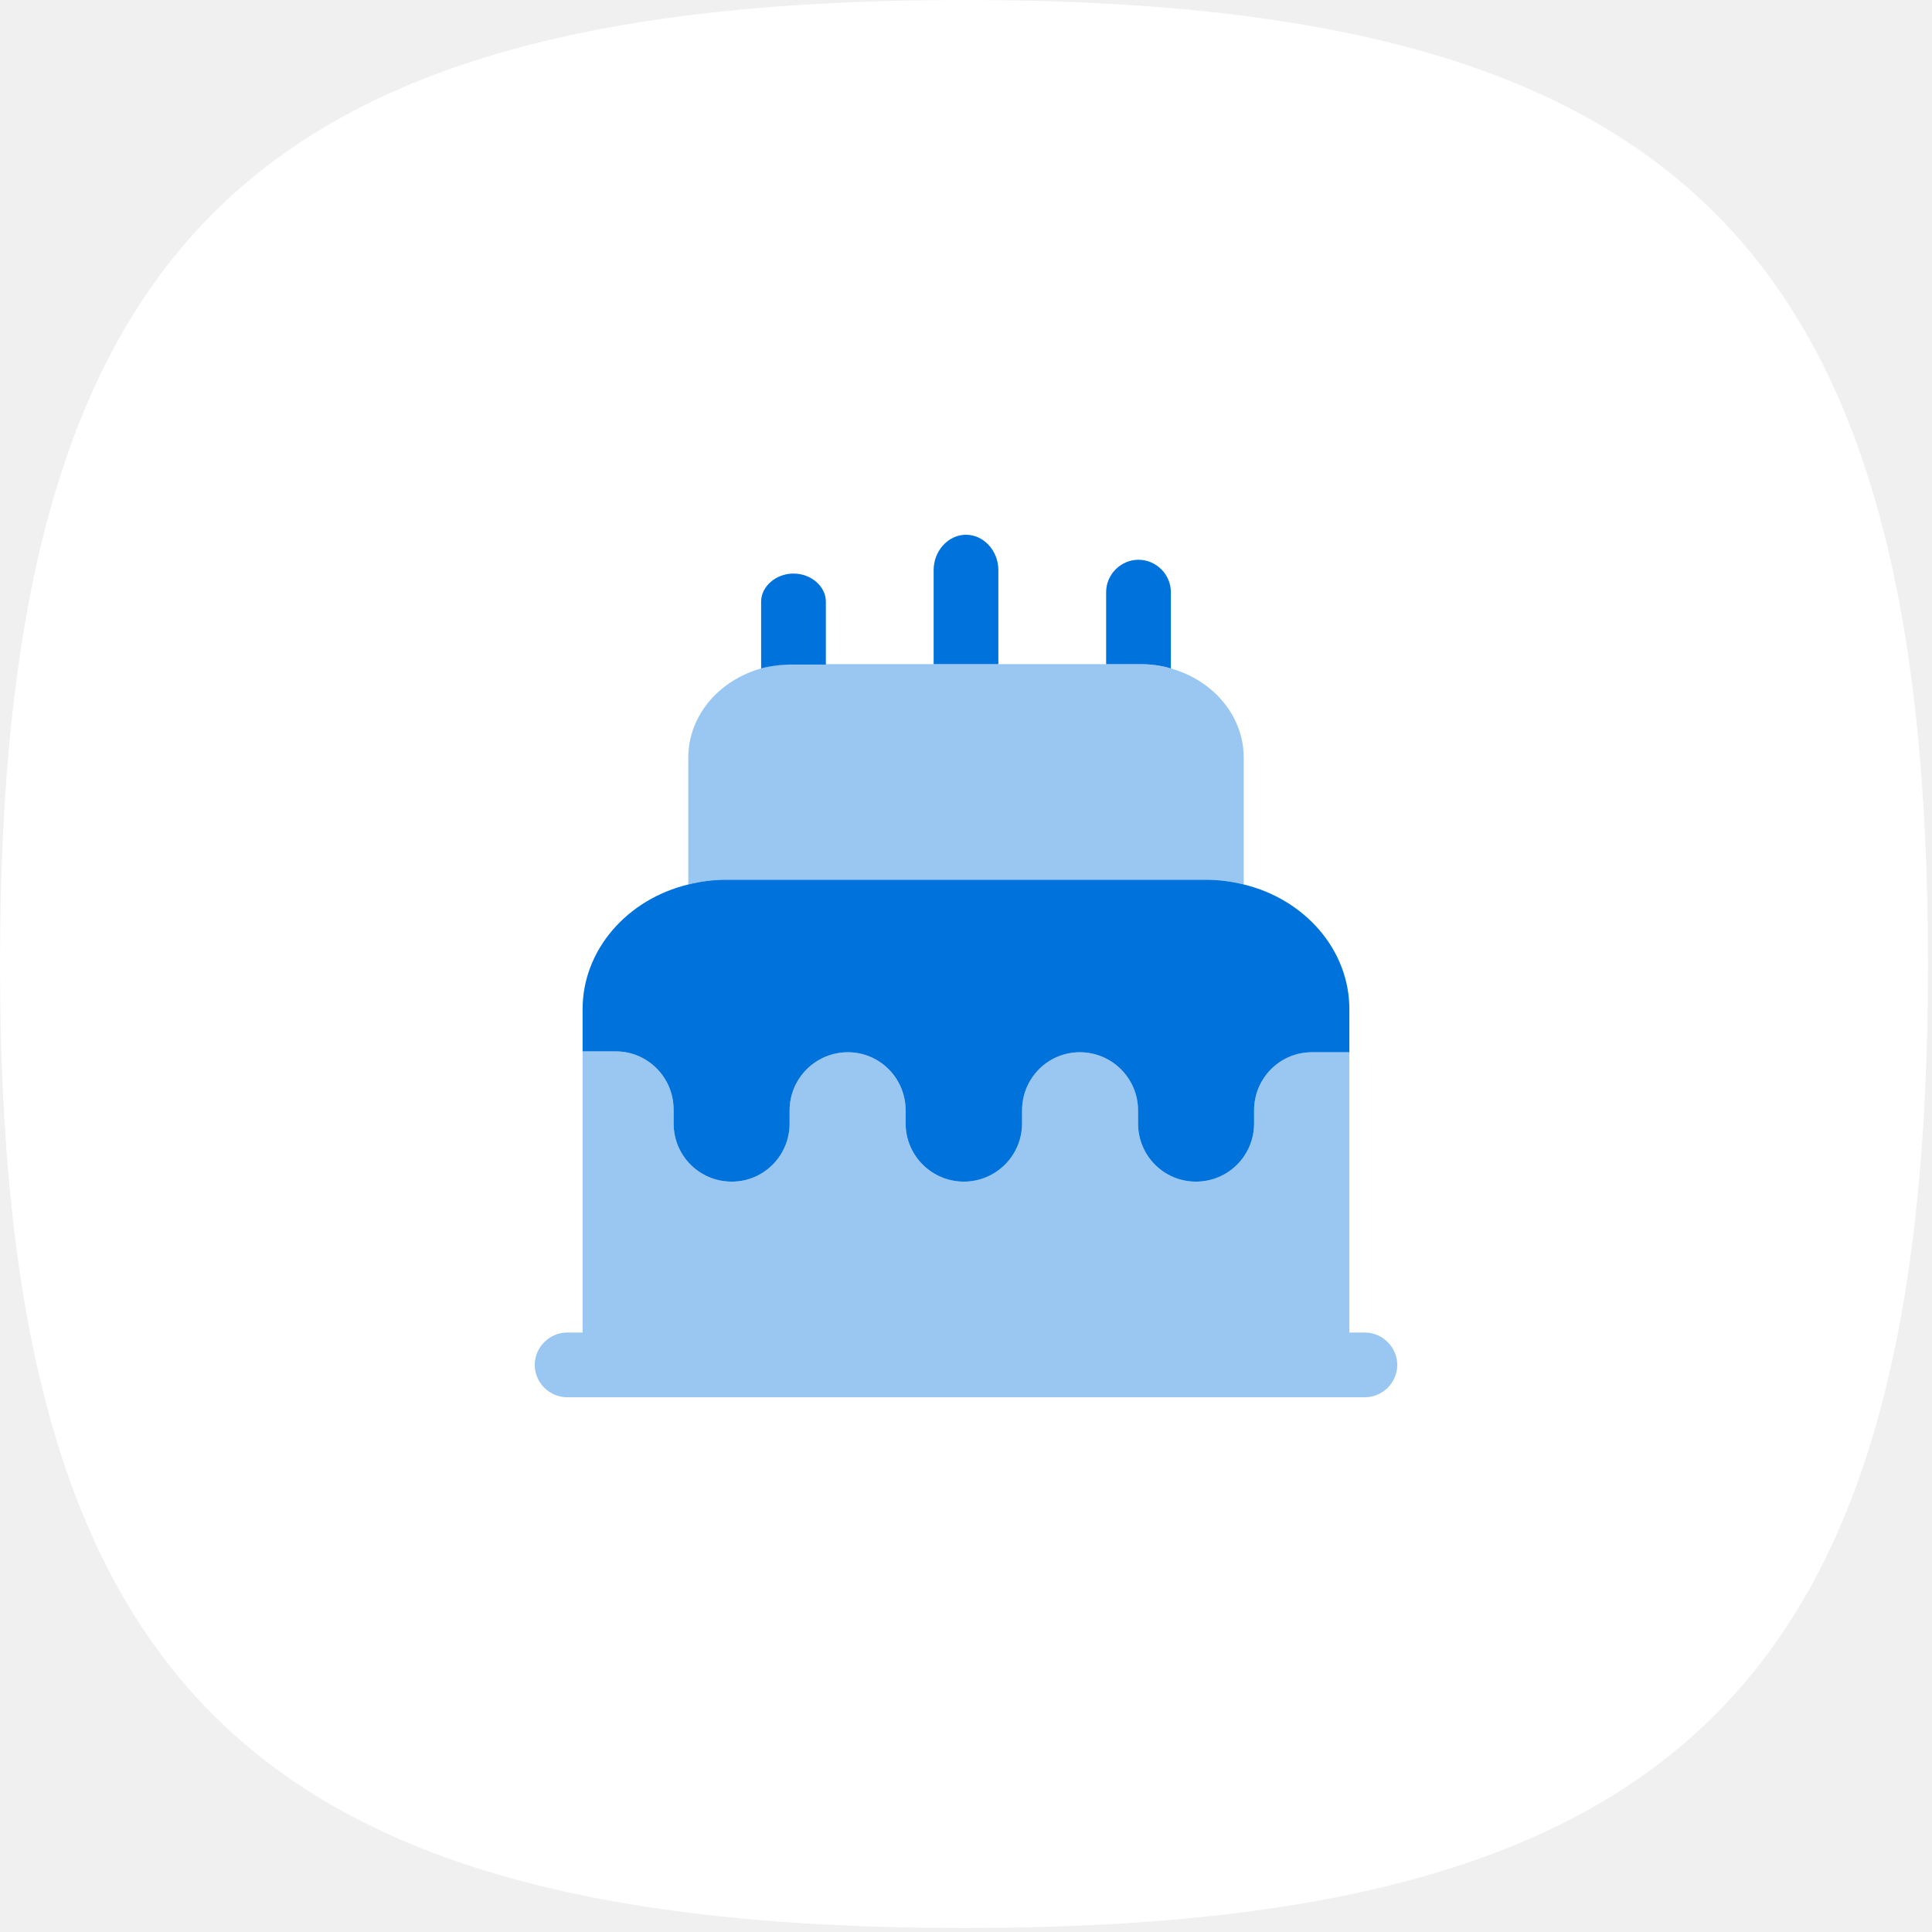
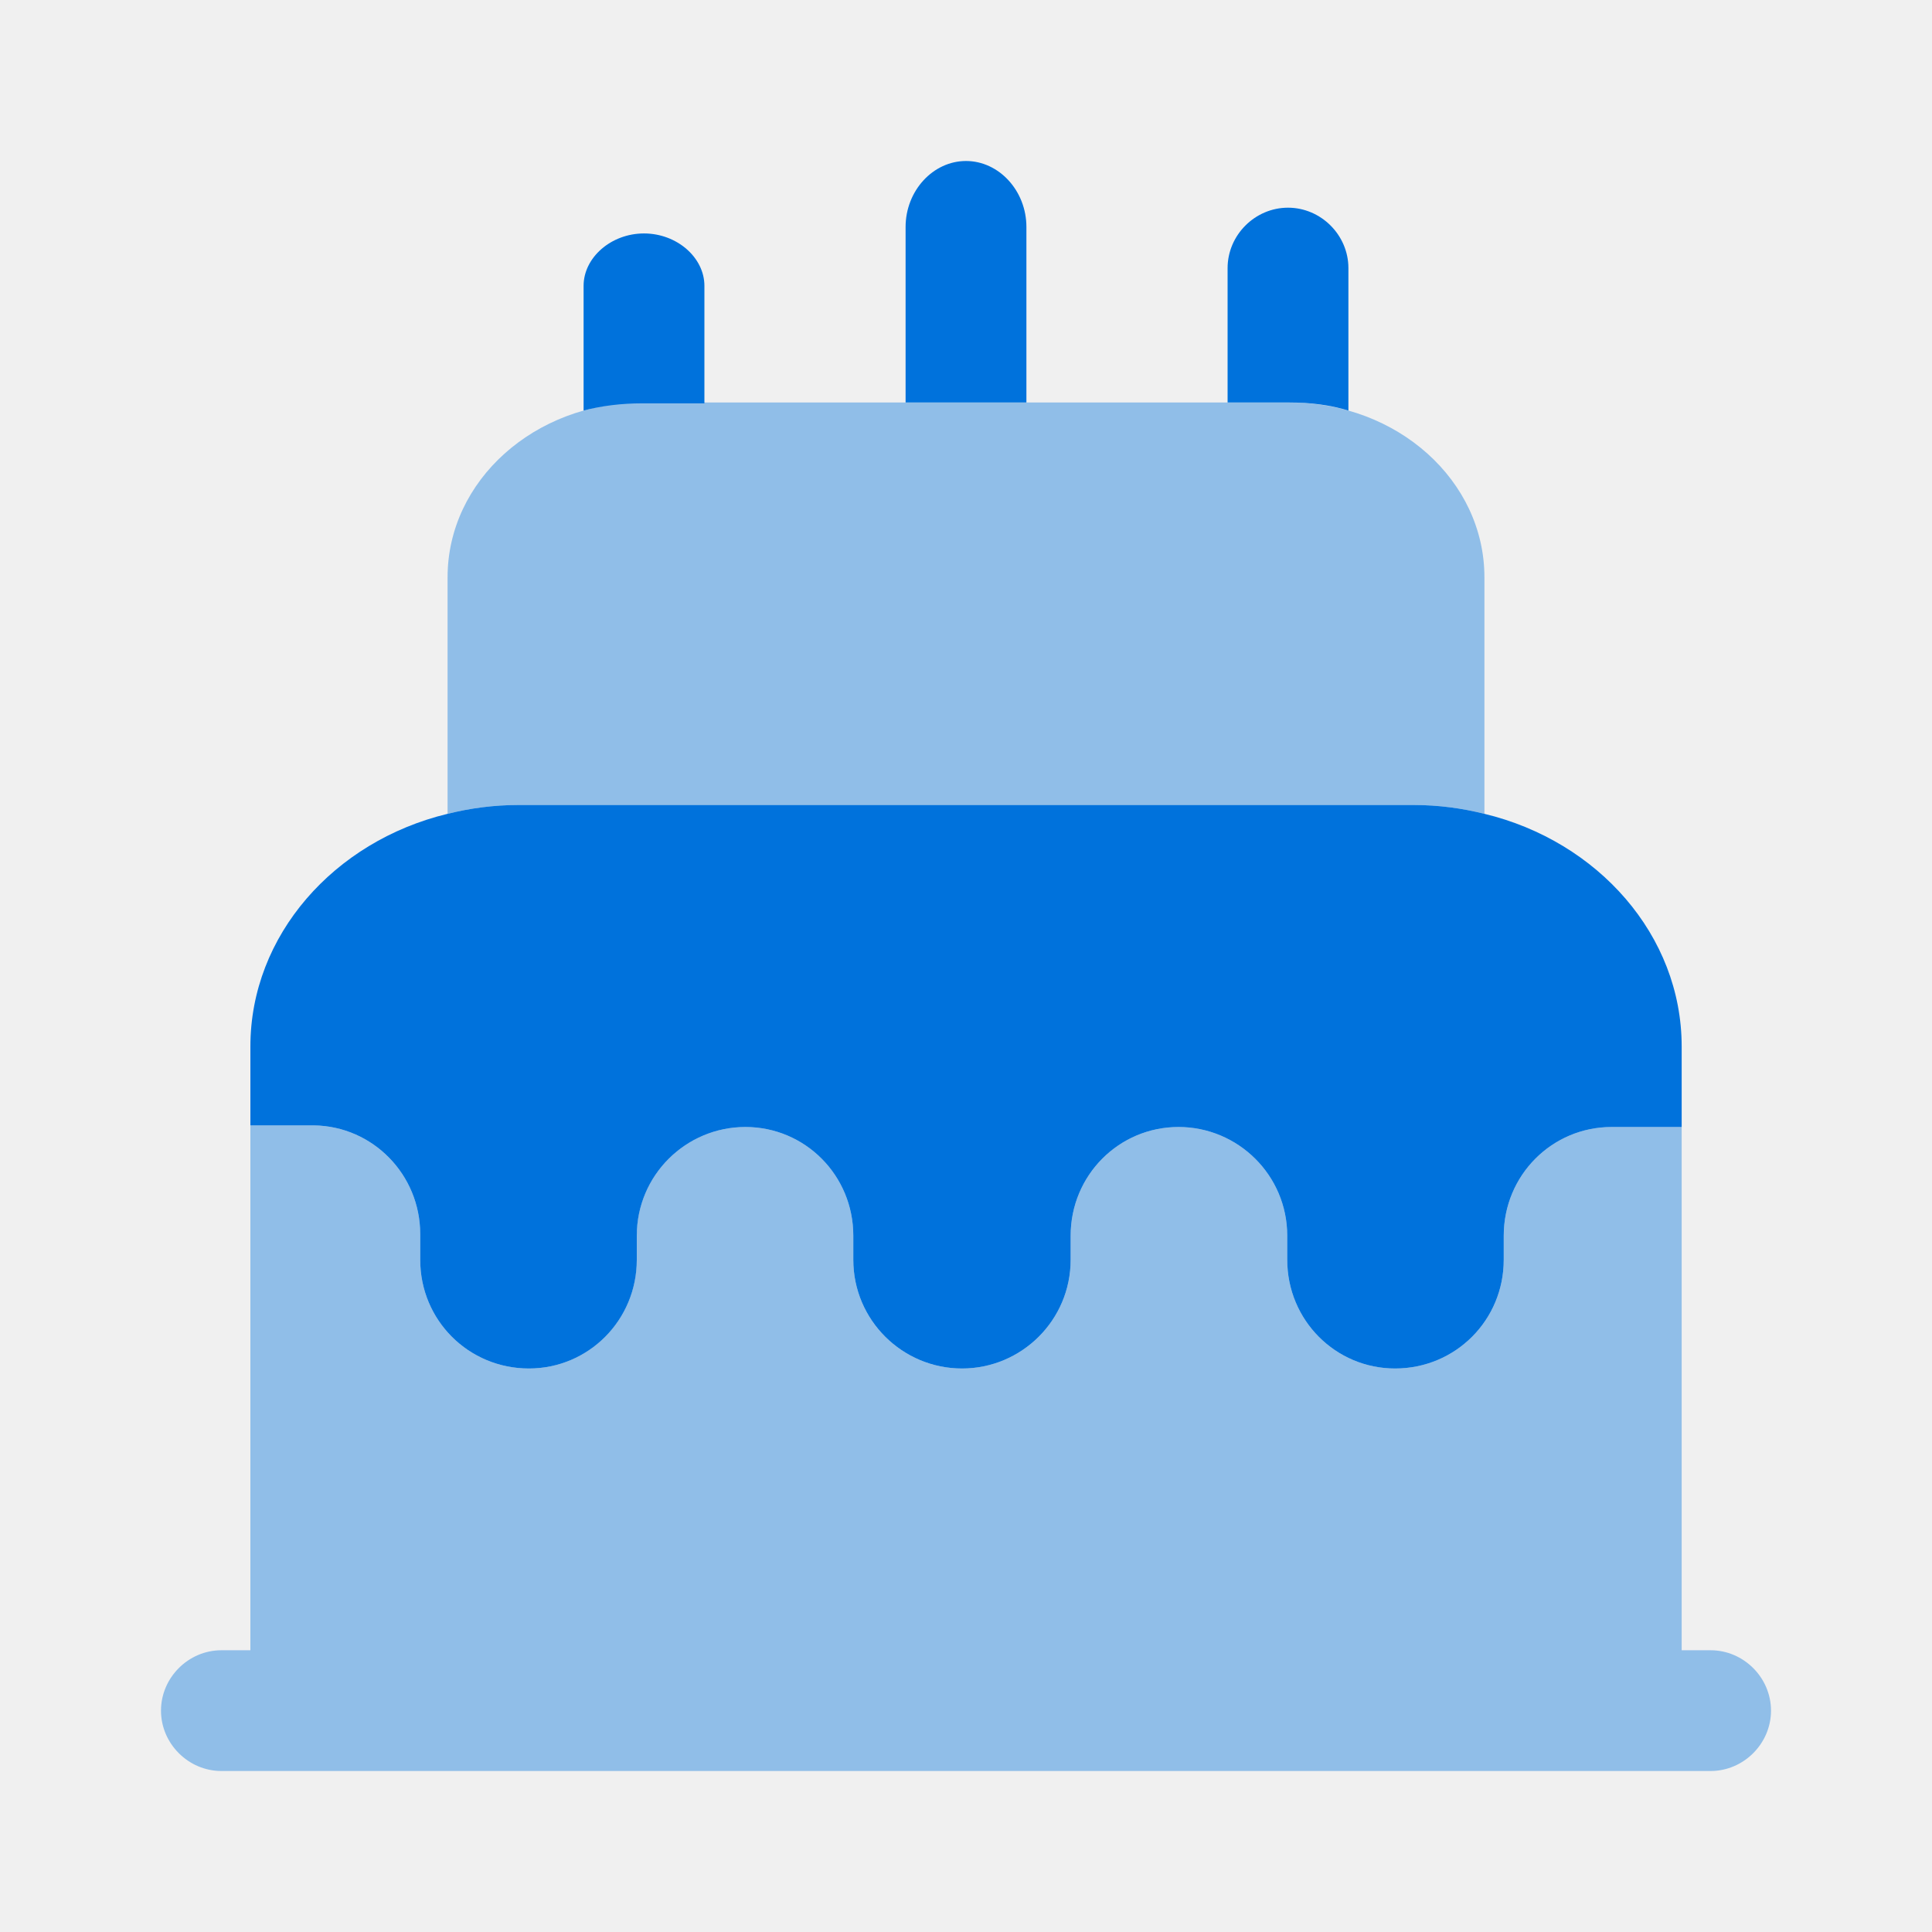
- <svg xmlns="http://www.w3.org/2000/svg" width="56" height="56" viewBox="0 0 56 56" fill="none">
-   <path fill-rule="evenodd" clip-rule="evenodd" d="M27.942 0C48.734 0 55.884 7.161 55.884 27.949C55.884 48.722 48.734 55.884 27.942 55.884C7.163 55.884 0 48.722 0 27.949C0 7.161 7.163 0 27.942 0Z" fill="white" />
-   <path d="M39.112 29.25V30.5H38.025C37.1 30.5 36.35 31.25 36.35 32.188V32.562C36.35 33.5 35.6 34.25 34.663 34.25C33.737 34.25 32.987 33.5 32.987 32.562V32.188C32.987 31.25 32.225 30.5 31.3 30.5C30.375 30.5 29.625 31.25 29.625 32.188V32.562C29.625 33.5 28.863 34.25 27.938 34.25C27.012 34.25 26.25 33.5 26.25 32.562V32.188C26.25 31.25 25.5 30.5 24.575 30.5C23.65 30.5 22.887 31.25 22.887 32.188V32.562C22.887 33.5 22.137 34.25 21.212 34.25C20.275 34.25 19.525 33.5 19.525 32.562V32.163C19.525 31.238 18.788 30.488 17.875 30.475H16.887V29.25C16.887 27.525 18.188 26.062 19.95 25.637C20.3 25.55 20.663 25.5 21.05 25.5H34.95C35.337 25.5 35.7 25.55 36.05 25.637C37.812 26.062 39.112 27.525 39.112 29.25Z" fill="#0072DC" />
-   <path opacity="0.4" d="M36.05 21.962V25.637C35.7 25.55 35.337 25.5 34.95 25.5H21.05C20.663 25.5 20.3 25.55 19.95 25.637V21.962C19.95 20.462 21.3 19.25 22.975 19.25H33.025C34.7 19.25 36.05 20.462 36.05 21.962Z" fill="#0072DC" />
-   <path d="M23.938 17.438V19.262H22.975C22.65 19.262 22.35 19.3 22.062 19.375V17.438C22.062 17 22.488 16.625 23 16.625C23.512 16.625 23.938 17 23.938 17.438Z" fill="#0072DC" />
-   <path d="M33.938 17.163V19.375C33.65 19.288 33.35 19.25 33.025 19.25H32.062V17.163C32.062 16.65 32.487 16.225 33 16.225C33.513 16.225 33.938 16.65 33.938 17.163Z" fill="#0072DC" />
-   <path d="M28.938 16.525V19.25H27.062V16.525C27.062 15.963 27.488 15.5 28 15.5C28.512 15.5 28.938 15.963 28.938 16.525Z" fill="#0072DC" />
-   <path opacity="0.4" d="M39.562 38.625H39.112V30.5H38.025C37.1 30.5 36.35 31.25 36.35 32.188V32.563C36.35 33.5 35.6 34.25 34.663 34.25C33.737 34.25 32.987 33.5 32.987 32.563V32.188C32.987 31.25 32.225 30.5 31.3 30.5C30.375 30.5 29.625 31.25 29.625 32.188V32.563C29.625 33.5 28.863 34.25 27.938 34.25C27.012 34.25 26.25 33.5 26.25 32.563V32.188C26.25 31.25 25.5 30.5 24.575 30.5C23.65 30.5 22.887 31.25 22.887 32.188V32.563C22.887 33.5 22.137 34.25 21.212 34.25C20.275 34.25 19.525 33.5 19.525 32.563V32.163C19.525 31.238 18.788 30.488 17.875 30.475H16.887V38.625H16.438C15.925 38.625 15.5 39.05 15.5 39.563C15.5 40.075 15.925 40.5 16.438 40.5H16.887H39.112H39.562C40.075 40.5 40.5 40.075 40.5 39.563C40.5 39.05 40.075 38.625 39.562 38.625Z" fill="#0072DC" />
+ <svg xmlns="http://www.w3.org/2000/svg" width="30" height="30" viewBox="0 0 30 30" fill="none">
+   <path d="M26.113 16.25V17.5H25.025C24.1 17.5 23.35 18.25 23.35 19.188V19.562C23.35 20.5 22.6 21.25 21.663 21.25C20.738 21.25 19.988 20.5 19.988 19.562V19.188C19.988 18.25 19.225 17.5 18.3 17.5C17.375 17.5 16.625 18.25 16.625 19.188V19.562C16.625 20.5 15.863 21.25 14.938 21.25C14.013 21.25 13.25 20.5 13.25 19.562V19.188C13.25 18.25 12.5 17.5 11.575 17.5C10.65 17.5 9.888 18.25 9.888 19.188V19.562C9.888 20.5 9.138 21.25 8.213 21.25C7.275 21.25 6.525 20.5 6.525 19.562V19.163C6.525 18.238 5.788 17.488 4.875 17.475H3.888V16.25C3.888 14.525 5.188 13.062 6.95 12.637C7.3 12.55 7.663 12.5 8.05 12.5H21.95C22.338 12.5 22.7 12.55 23.05 12.637C24.813 13.062 26.113 14.525 26.113 16.25Z" fill="#0072DC" />
+   <path opacity="0.4" d="M23.05 8.963V12.637C22.7 12.55 22.338 12.5 21.95 12.5H8.05C7.663 12.5 7.3 12.55 6.95 12.637V8.963C6.95 7.463 8.3 6.25 9.975 6.25H20.025C21.7 6.25 23.05 7.463 23.05 8.963Z" fill="#0072DC" />
+   <path d="M10.938 4.438V6.263H9.975C9.65 6.263 9.35 6.3 9.062 6.375V4.438C9.062 4 9.488 3.625 10 3.625C10.512 3.625 10.938 4 10.938 4.438Z" fill="#0072DC" />
+   <path d="M20.938 4.163V6.375C20.65 6.288 20.35 6.25 20.025 6.25H19.062V4.163C19.062 3.65 19.488 3.225 20 3.225C20.512 3.225 20.938 3.65 20.938 4.163Z" fill="#0072DC" />
+   <path d="M15.938 3.525V6.25H14.062V3.525C14.062 2.962 14.488 2.5 15 2.5C15.512 2.5 15.938 2.962 15.938 3.525Z" fill="#0072DC" />
+   <path opacity="0.4" d="M26.562 25.625H26.113V17.5H25.025C24.1 17.5 23.35 18.25 23.35 19.188V19.563C23.35 20.5 22.6 21.25 21.663 21.25C20.738 21.25 19.988 20.5 19.988 19.563V19.188C19.988 18.25 19.225 17.5 18.3 17.5C17.375 17.5 16.625 18.25 16.625 19.188V19.563C16.625 20.5 15.863 21.25 14.938 21.25C14.012 21.25 13.25 20.5 13.25 19.563V19.188C13.25 18.25 12.5 17.5 11.575 17.5C10.65 17.5 9.887 18.25 9.887 19.188V19.563C9.887 20.5 9.137 21.25 8.213 21.25C7.275 21.25 6.525 20.5 6.525 19.563V19.163C6.525 18.238 5.787 17.488 4.875 17.475H3.888V25.625H3.438C2.925 25.625 2.5 26.05 2.5 26.563C2.5 27.075 2.925 27.5 3.438 27.5H3.888H26.113H26.562C27.075 27.5 27.5 27.075 27.5 26.563C27.5 26.05 27.075 25.625 26.562 25.625Z" fill="#0072DC" />
</svg>
